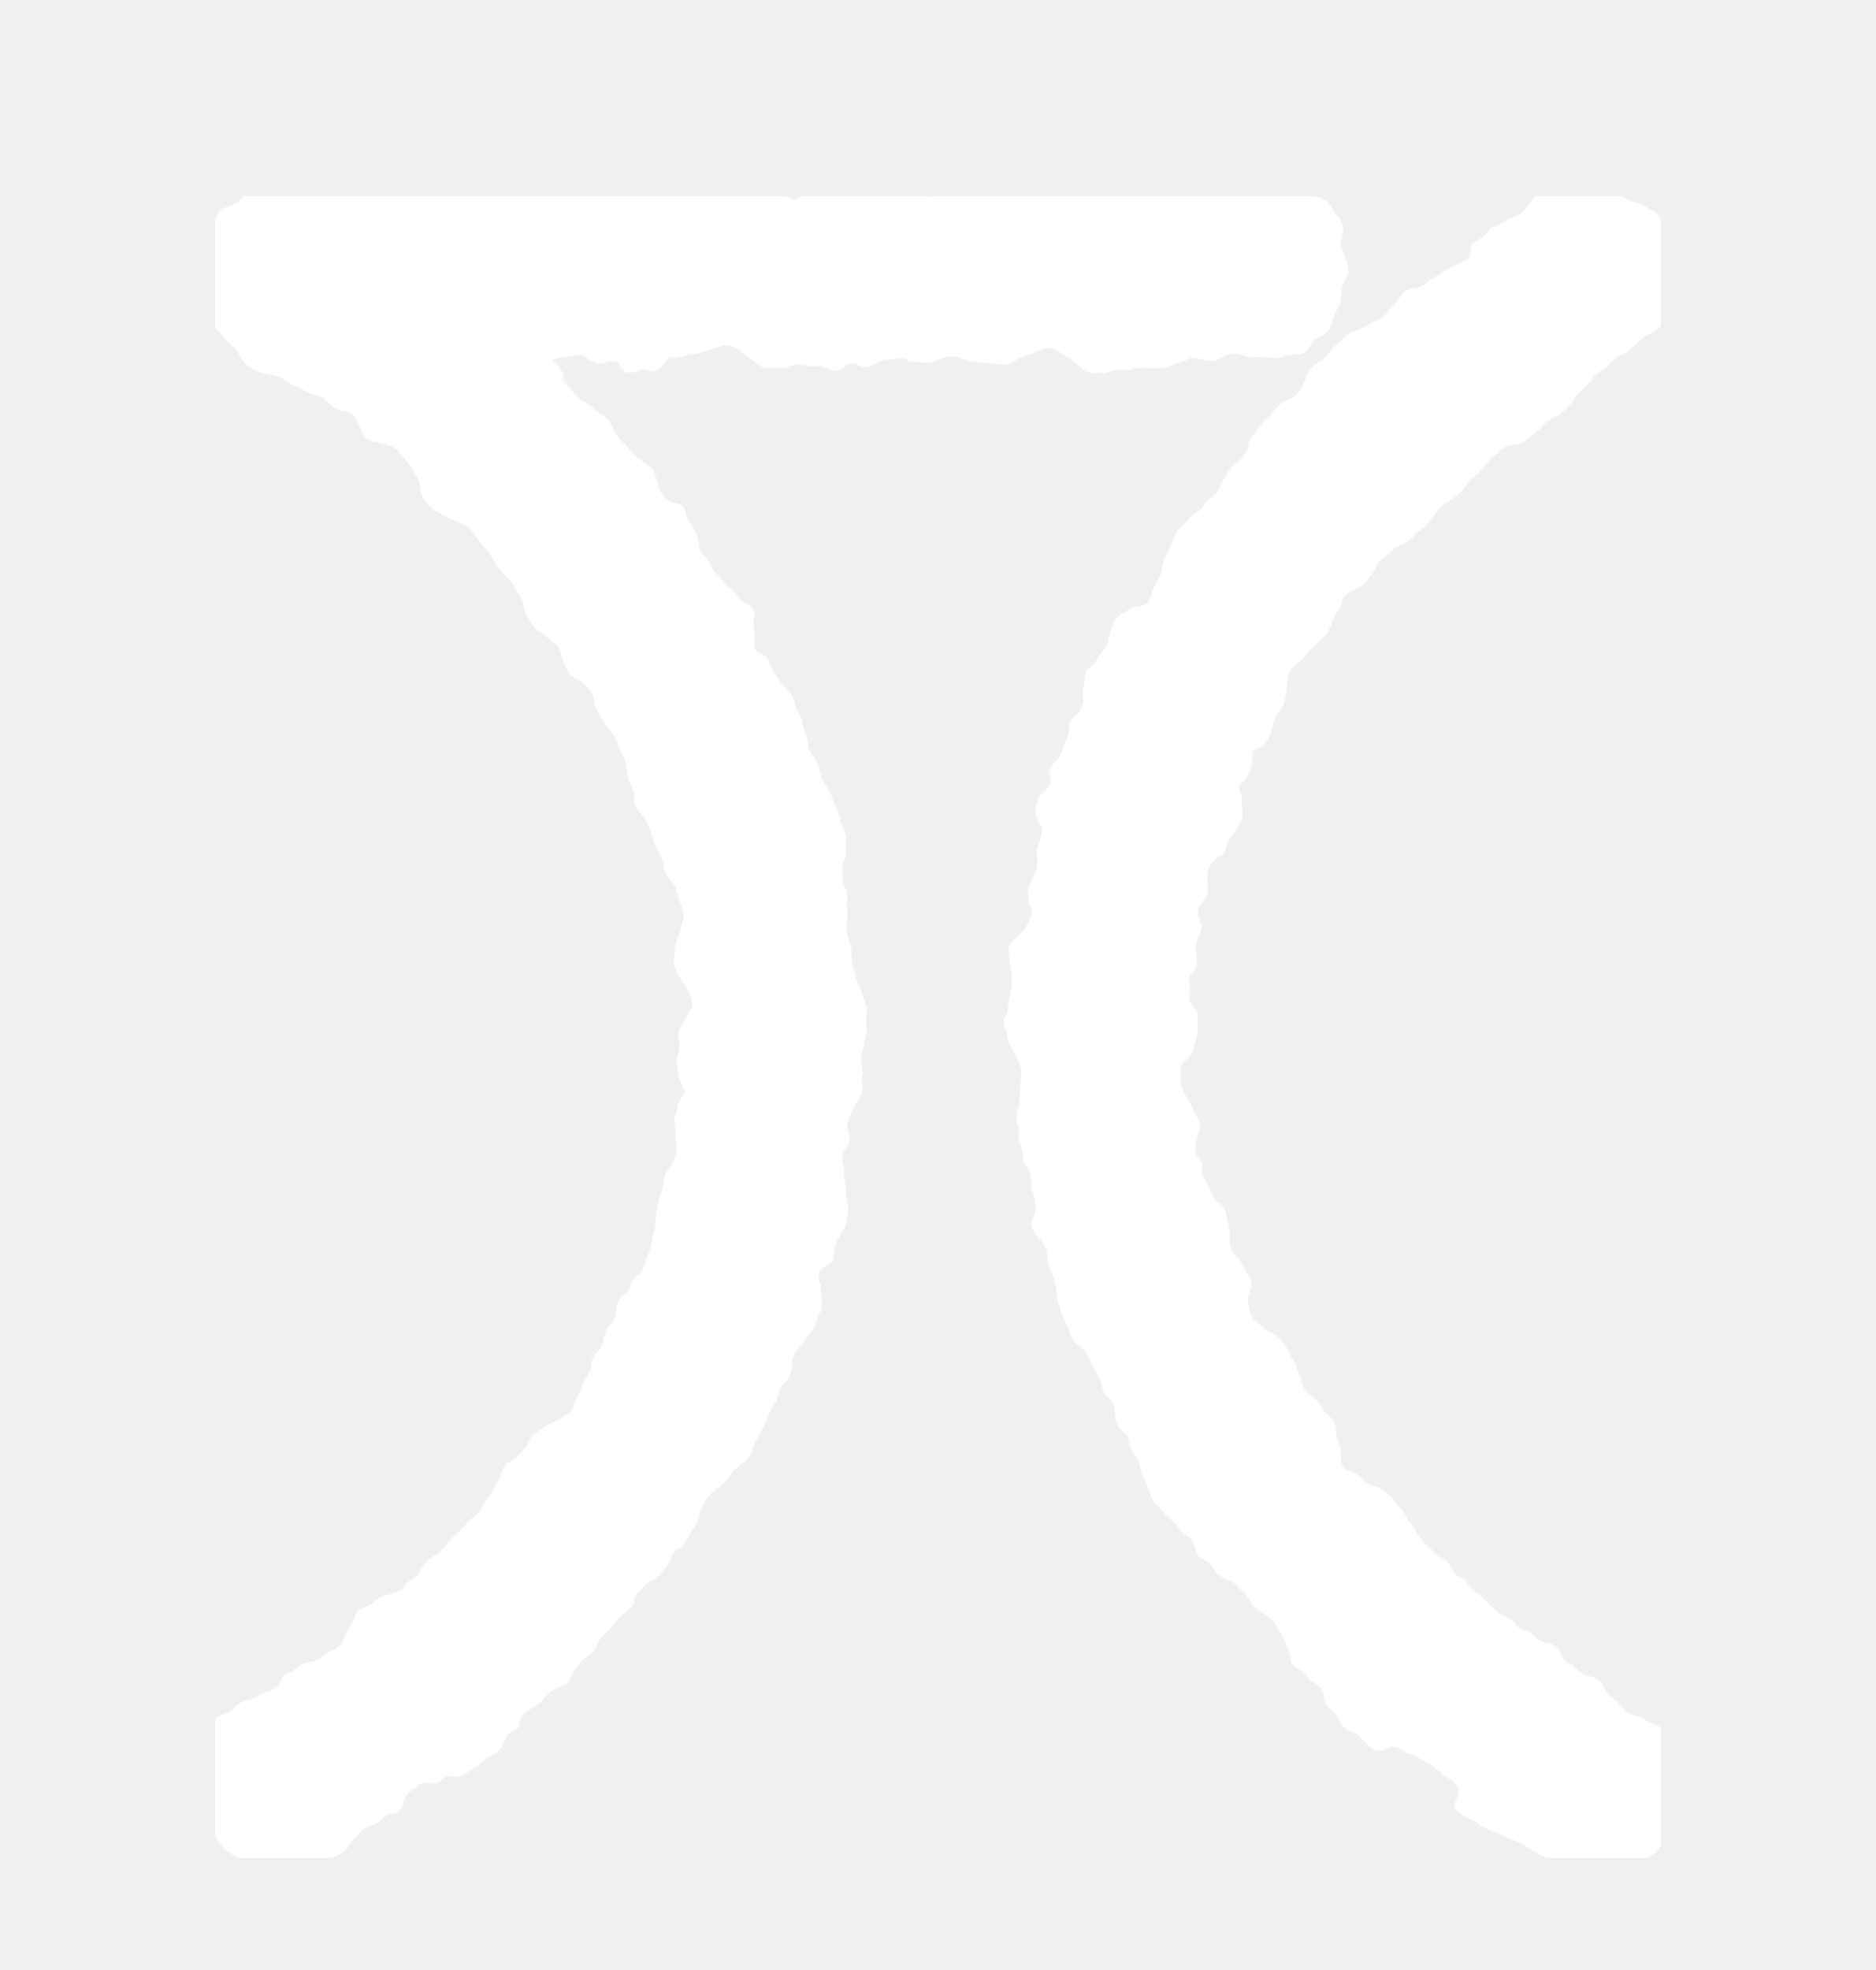
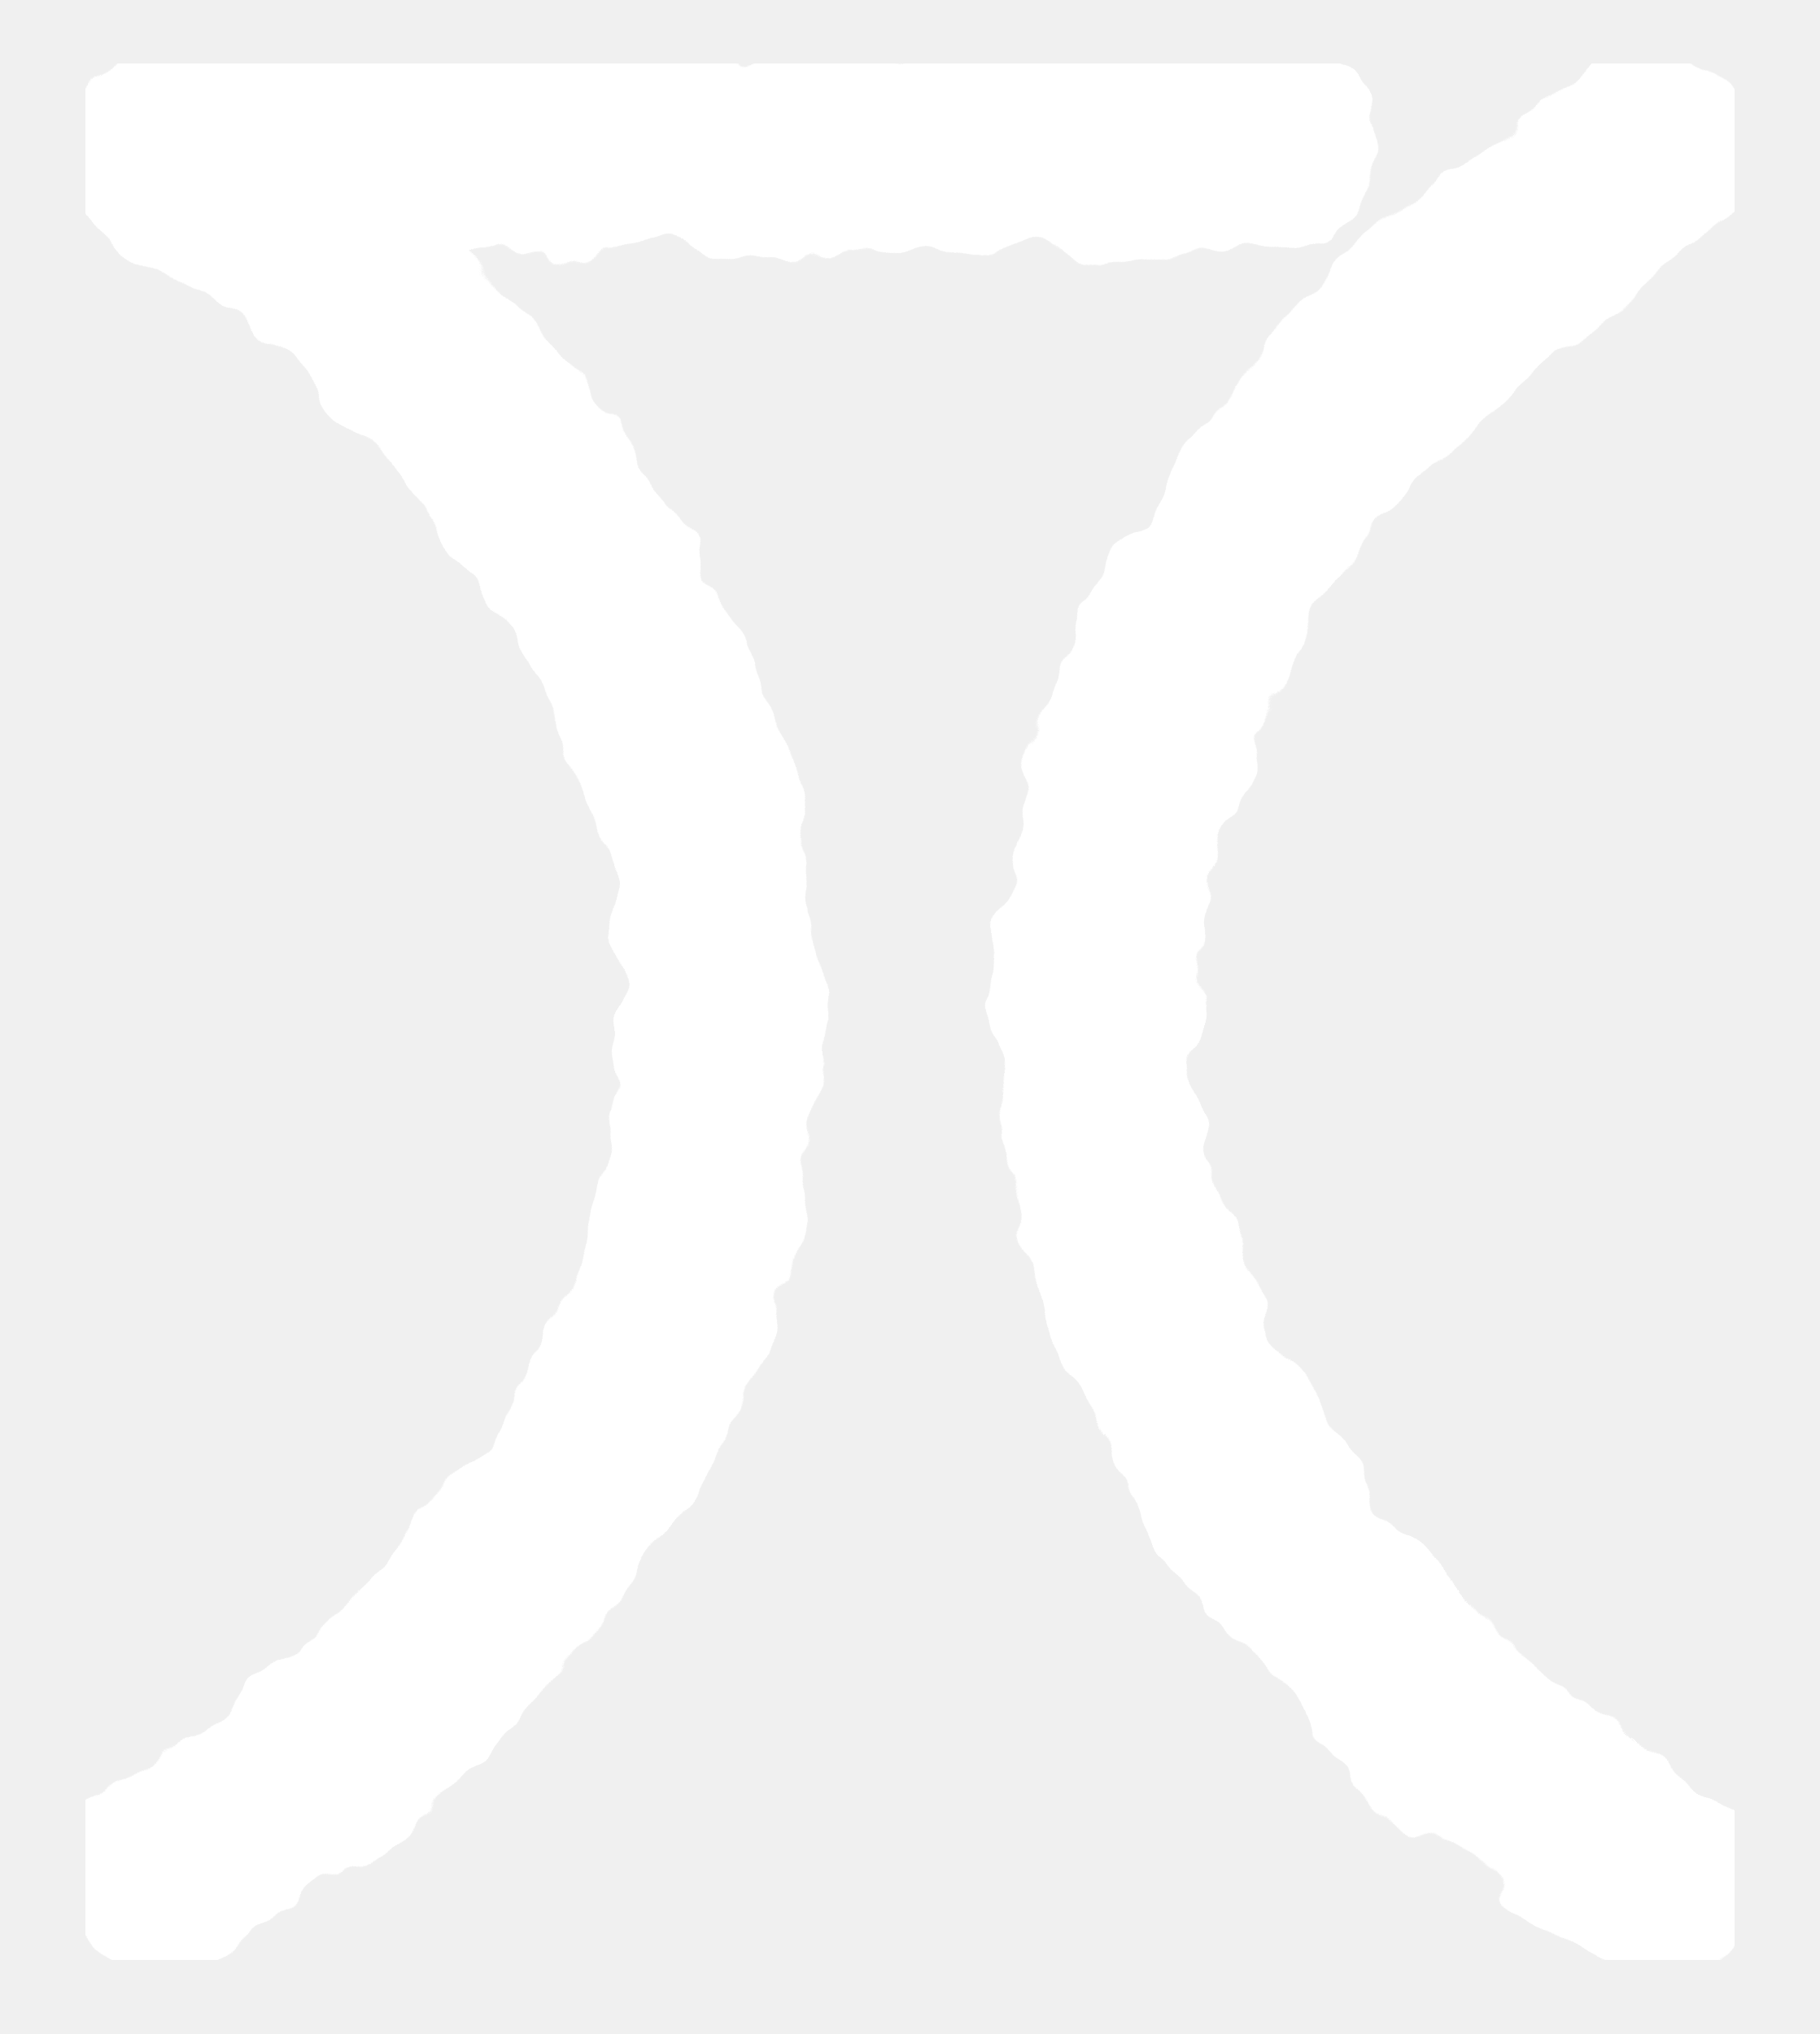
- <svg xmlns="http://www.w3.org/2000/svg" viewBox="140 150 400 420">
+ <svg xmlns="http://www.w3.org/2000/svg" viewBox="170 180 340 380">
  <defs>
    <filter id="roughHeavy" x="-5%" y="-5%" width="110%" height="110%">
      <feTurbulence type="fractalNoise" baseFrequency="0.06" numOctaves="3" seed="7" result="noise" />
      <feDisplacementMap in="SourceGraphic" in2="noise" scale="10" xChannelSelector="R" yChannelSelector="G" />
    </filter>
  </defs>
  <g fill="none" stroke="#FFFFFF" stroke-width="38" stroke-linecap="round" filter="url(#roughHeavy)">
    <line x1="200" y1="208" x2="410" y2="208" />
    <path d="M 200 208 C 340 295, 340 445, 200 530" />
    <path d="M 480 208 C 340 295, 340 445, 480 530" />
  </g>
</svg>
